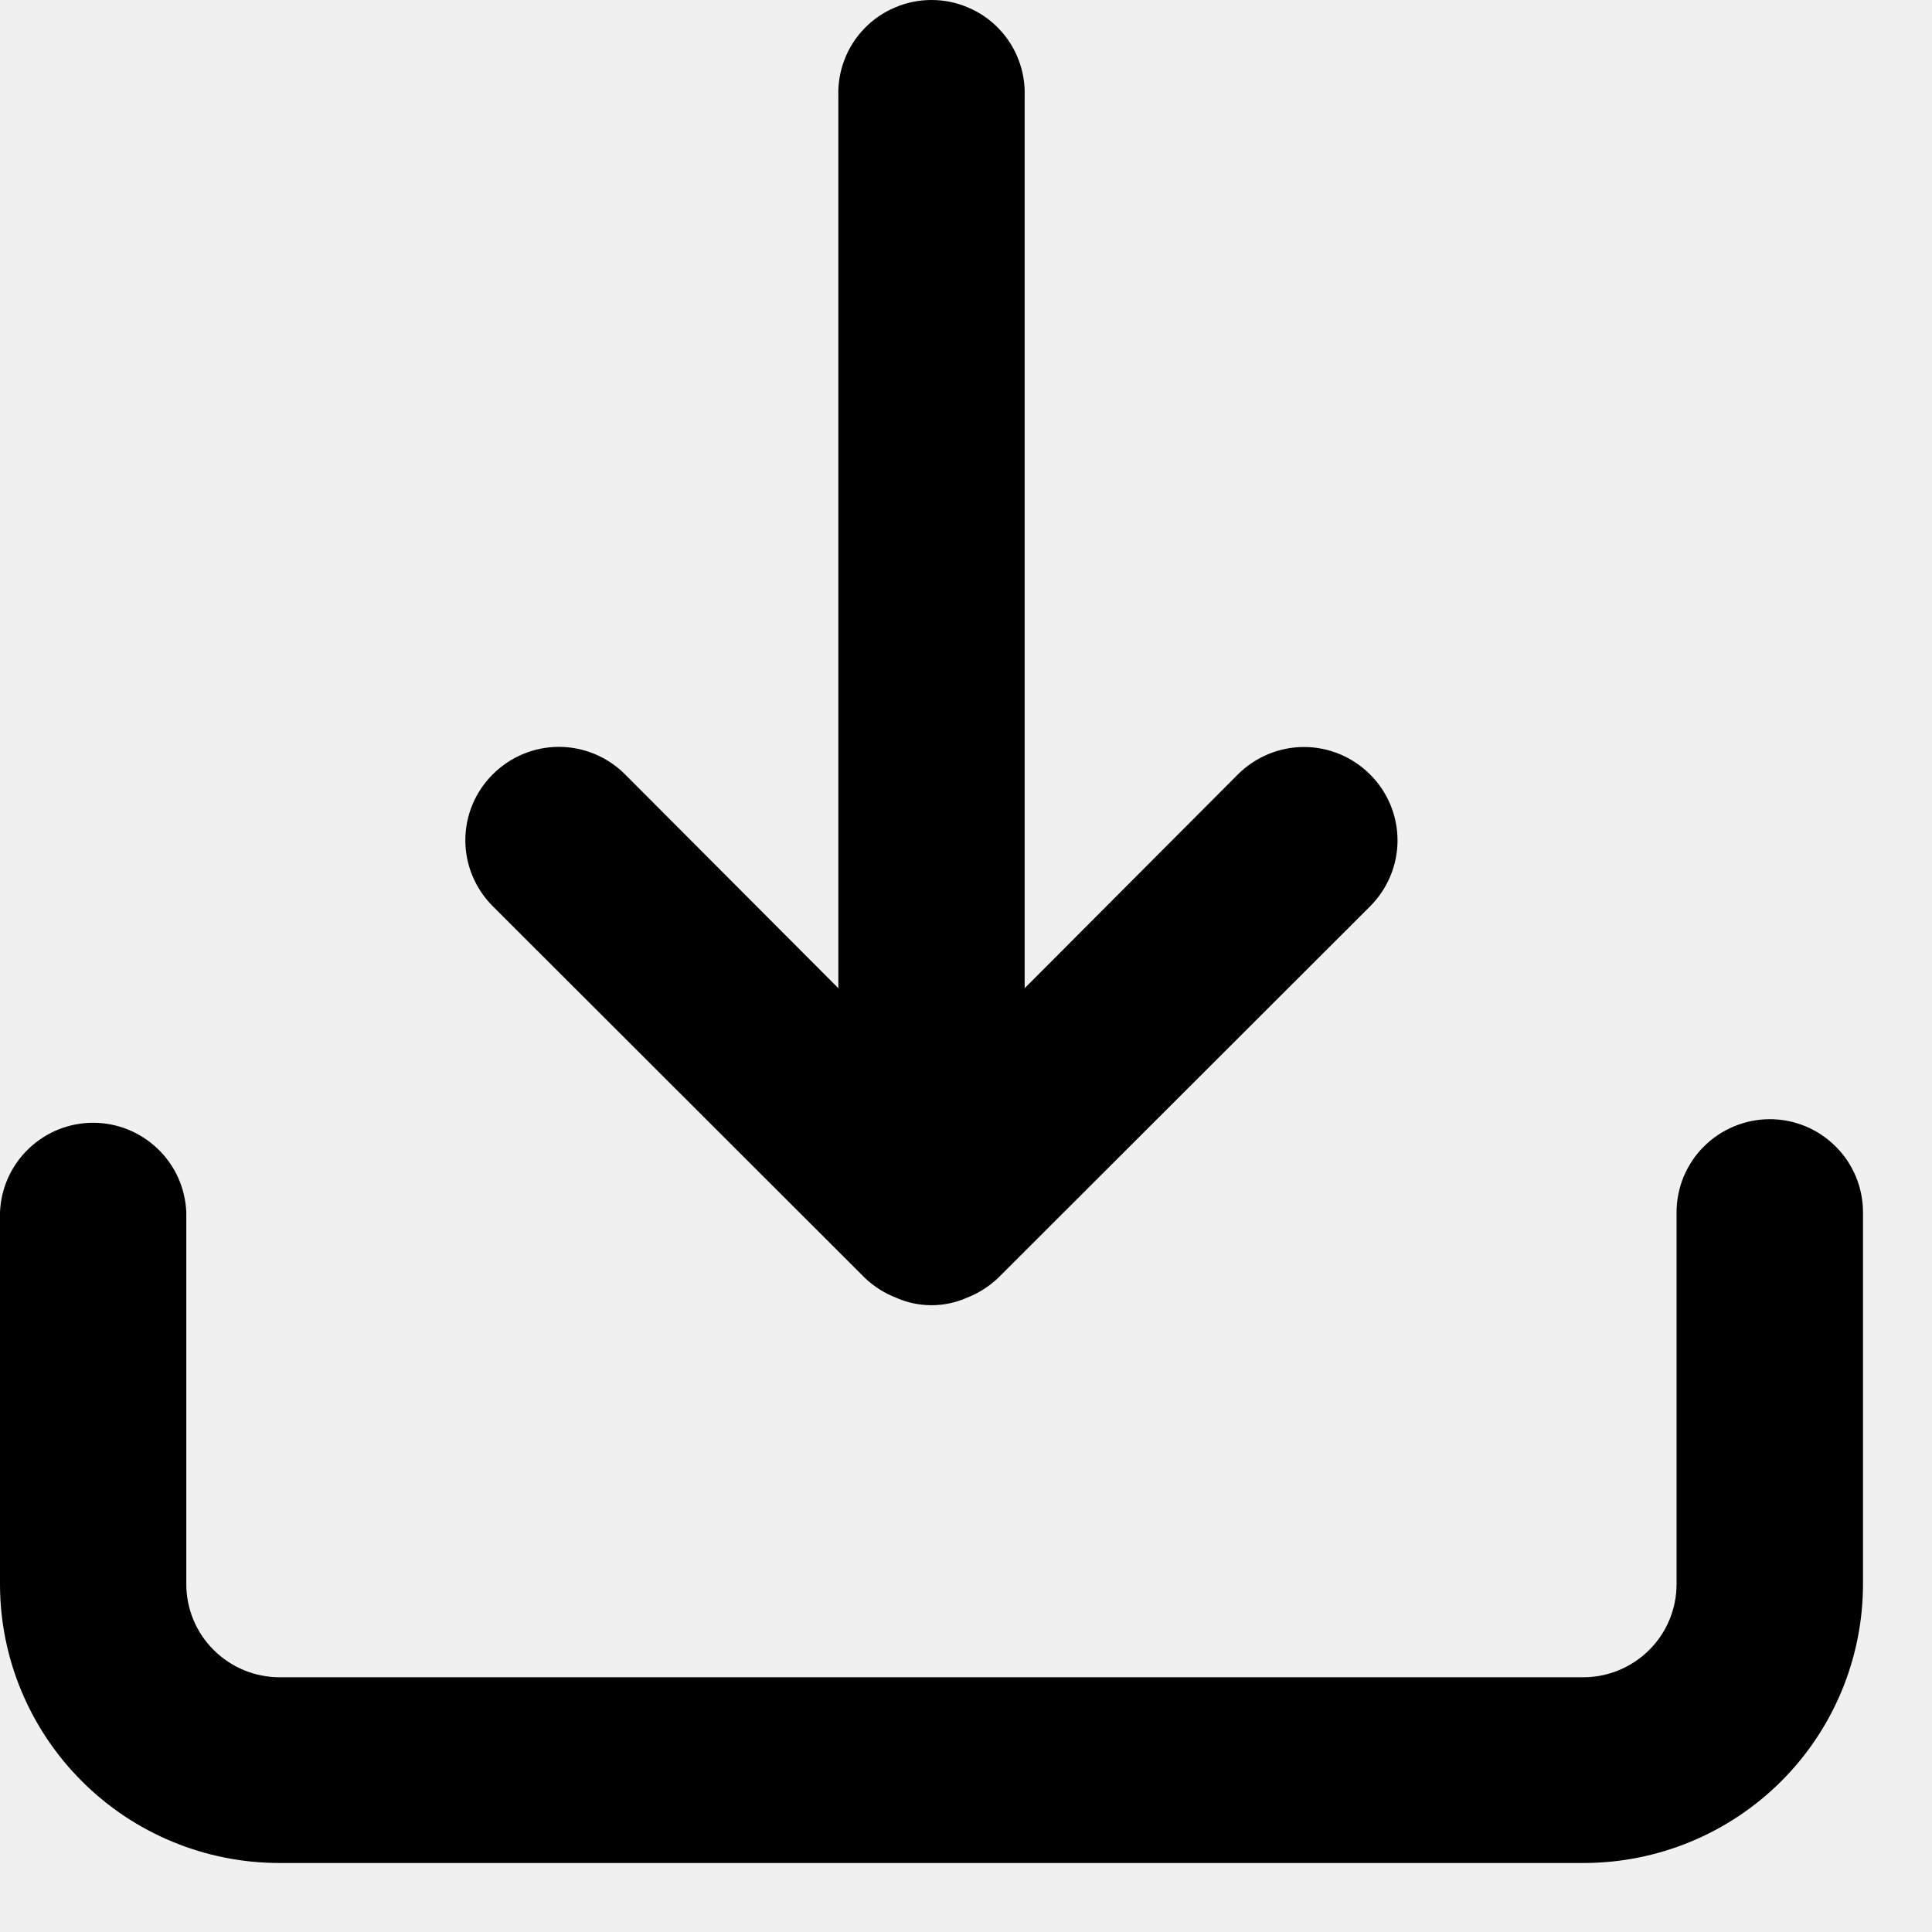
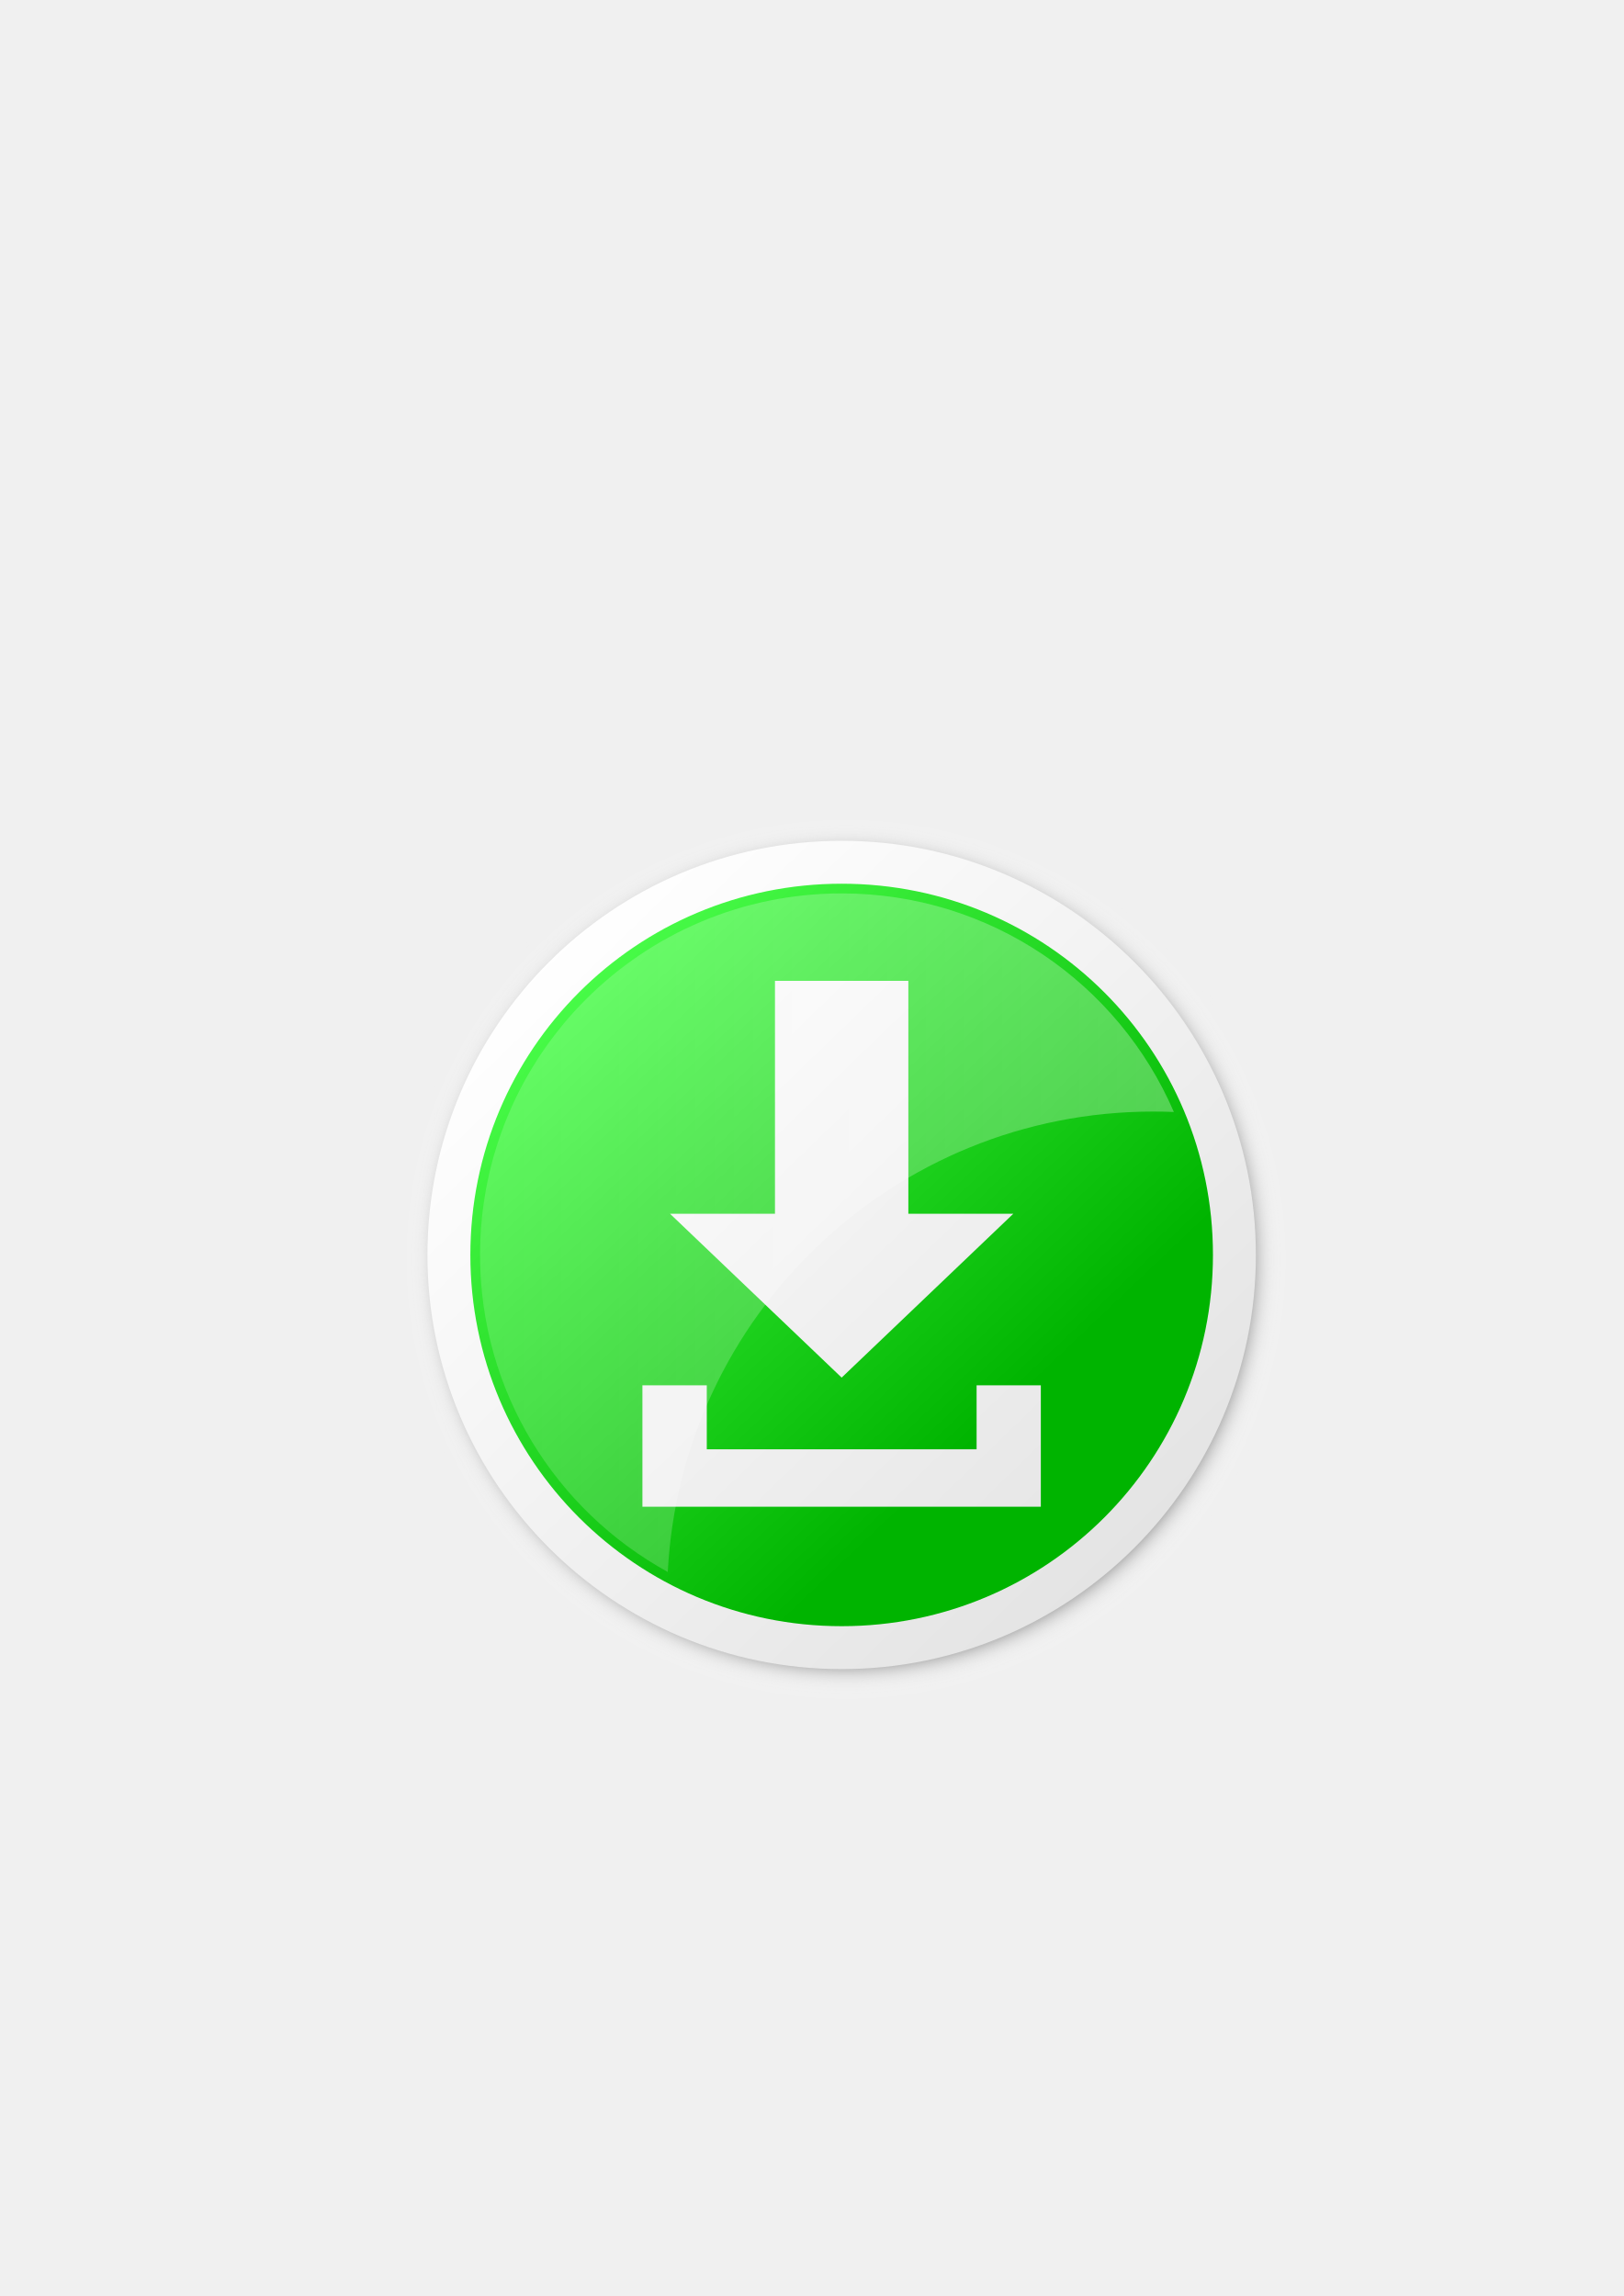
- <svg xmlns="http://www.w3.org/2000/svg" width="14" height="14" viewBox="0 0 14 14" fill="none">
-   <path d="M12.825 8.11C12.736 8.11 12.648 8.128 12.566 8.162C12.484 8.196 12.41 8.245 12.347 8.308C12.284 8.37 12.235 8.445 12.2 8.527C12.167 8.608 12.149 8.696 12.149 8.785V11.479C12.149 11.658 12.078 11.83 11.951 11.956C11.825 12.082 11.653 12.154 11.474 12.154H2.025C1.846 12.154 1.674 12.082 1.548 11.956C1.421 11.83 1.35 11.658 1.35 11.479V8.785C1.343 8.61 1.269 8.445 1.143 8.325C1.017 8.204 0.85 8.136 0.675 8.136C0.5 8.136 0.332 8.204 0.207 8.325C0.081 8.445 0.007 8.61 0 8.785V11.479C0 12.015 0.214 12.529 0.594 12.908C0.973 13.287 1.488 13.5 2.025 13.5H11.475C12.012 13.5 12.527 13.287 12.907 12.908C13.287 12.529 13.5 12.014 13.5 11.478V8.785C13.5 8.606 13.429 8.434 13.302 8.308C13.175 8.181 13.004 8.11 12.825 8.11ZM6.27 9.263C6.335 9.324 6.411 9.372 6.494 9.404C6.574 9.44 6.662 9.458 6.75 9.458C6.838 9.458 6.926 9.44 7.006 9.404C7.089 9.372 7.165 9.324 7.23 9.263L9.928 6.568C10.055 6.441 10.127 6.269 10.127 6.09C10.127 5.91 10.055 5.738 9.928 5.612C9.801 5.485 9.629 5.413 9.449 5.413C9.27 5.413 9.097 5.485 8.97 5.612L7.425 7.161V0.7C7.428 0.609 7.414 0.519 7.381 0.434C7.349 0.349 7.3 0.272 7.237 0.207C7.174 0.141 7.098 0.089 7.014 0.054C6.931 0.018 6.841 0 6.75 0C6.659 0 6.569 0.018 6.486 0.054C6.402 0.089 6.326 0.141 6.263 0.207C6.2 0.272 6.151 0.349 6.119 0.434C6.086 0.519 6.072 0.609 6.075 0.7V7.161L4.529 5.611C4.402 5.484 4.229 5.412 4.05 5.412C3.87 5.412 3.698 5.484 3.571 5.611C3.444 5.737 3.372 5.909 3.372 6.089C3.372 6.268 3.444 6.44 3.571 6.567L6.27 9.263Z" fill="black" />
+ <svg xmlns="http://www.w3.org/2000/svg" id="svg2" viewBox="0 0 744.09 1052.4" version="1.1">
+   <defs id="defs4">
+     <filter id="filter3775">
+       <feGaussianBlur id="feGaussianBlur3777" stdDeviation="5.4" />
+     </filter>
+     <linearGradient id="linearGradient3821" y2="439.5" gradientUnits="userSpaceOnUse" x2="258.57" y1="649.5" x1="458.57">
+       <stop id="stop3817" style="stop-color:#00b400" offset="0" />
+       <stop id="stop3819" style="stop-color:#4bff4b" offset="1" />
+     </linearGradient>
+     <linearGradient id="linearGradient3829" y2="716.65" gradientUnits="userSpaceOnUse" x2="512.71" y1="439.5" x1="244.45">
+       <stop id="stop3825" style="stop-color:#ffffff" offset="0" />
+       <stop id="stop3827" style="stop-color:#e4e4e4" offset="1" />
+     </linearGradient>
+     <linearGradient id="linearGradient3843" y2="565.02" gradientUnits="userSpaceOnUse" x2="537.97" y1="565.02" x1="220">
+       <stop id="stop3839" style="stop-color:#ffffff;stop-opacity:.15" offset="0" />
+       <stop id="stop3841" style="stop-color:#ffffff;stop-opacity:.292" offset="1" />
+     </linearGradient>
+   </defs>
+   <g id="layer1">
+     <g id="g3845">
+       <path id="path3757" style="stroke-linejoin:round;filter:url(#filter3775);stroke:#ffffff;stroke-width:5;fill:#000000" d="m565.71 575.22a180 180 0 1 1 -360 0 180 180 0 1 1 360 0z" transform="matrix(1.0512 0 0 1.0512 -17.734 -27.429)" />
+       <path id="path3848" style="fill:url(#linearGradient3821)" d="m557.14 575.22c0 94.677-76.751 171.43-171.43 171.43-94.677 0-171.43-76.751-171.43-171.43 0-94.677 76.751-171.43 171.43-171.43 94.677 0 171.43 76.751 171.43 171.43z" />
+       <path id="path2987" style="block-progression:tb;text-indent:0;color:#000000;text-transform:none;fill:url(#linearGradient3829)" d="m385.72 385.38c-104.74 0-189.84 85.1-189.84 189.84 0 104.73 85.1 189.84 189.84 189.84 104.73 0 189.84-85.11 189.84-189.84 0-104.74-85.11-189.84-189.84-189.84zm0 19.68c94.09 0 170.16 76.07 170.16 170.16s-76.07 170.16-170.16 170.16-170.16-76.07-170.16-170.16 76.07-170.16 170.16-170.16zm-30.56 44.53v106.75h-48.1l78.66 75.1 78.66-75.1h-48.1v-106.75h-61.12zm-60.75 185.38v55.65h182.59v-55.65h-29.44v29.34h-123.65v-29.34h-29.5z" />
+       <path id="path3789" style="fill:url(#linearGradient3843)" d="m385.72 409.5c-91.52 0-165.72 74.2-165.72 165.72 0 62.64 34.76 117.14 86.03 145.31 6.16-117.57 103.43-211.03 222.53-211.03 3.15 0 6.29 0.06 9.41 0.19-25.4-58.93-84.01-100.19-152.25-100.19z" />
+     </g>
+   </g>
</svg>
